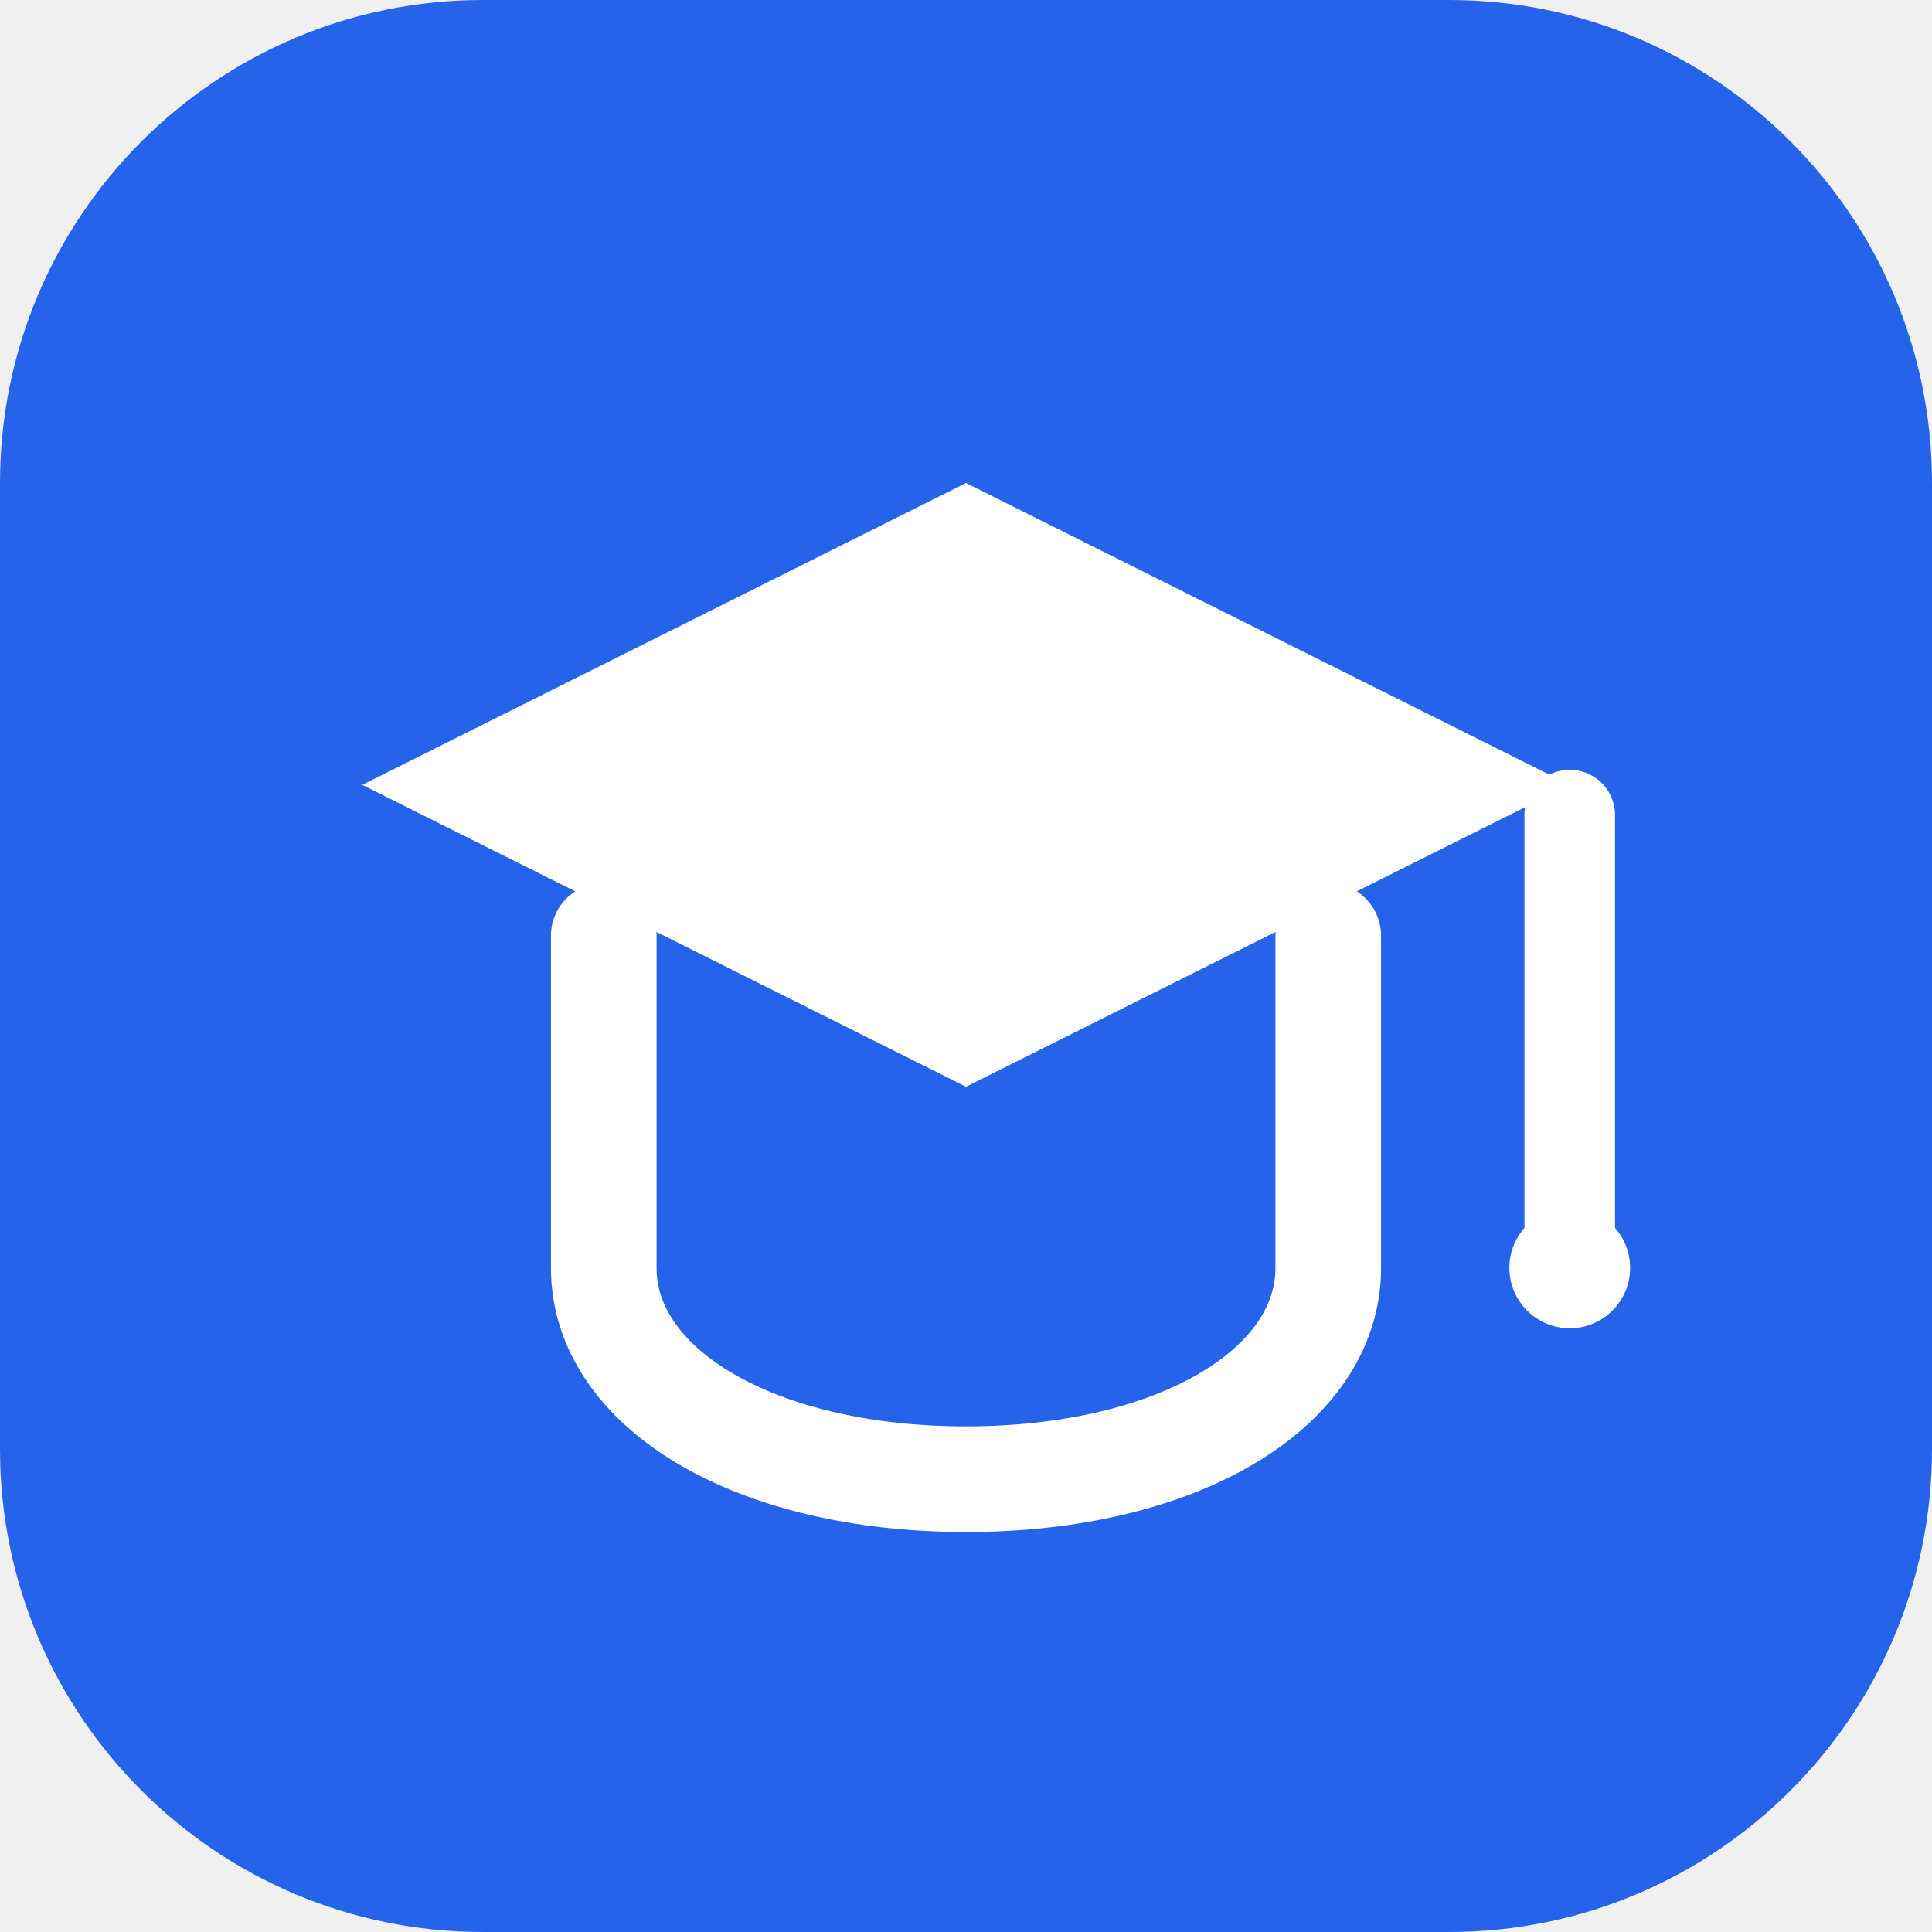
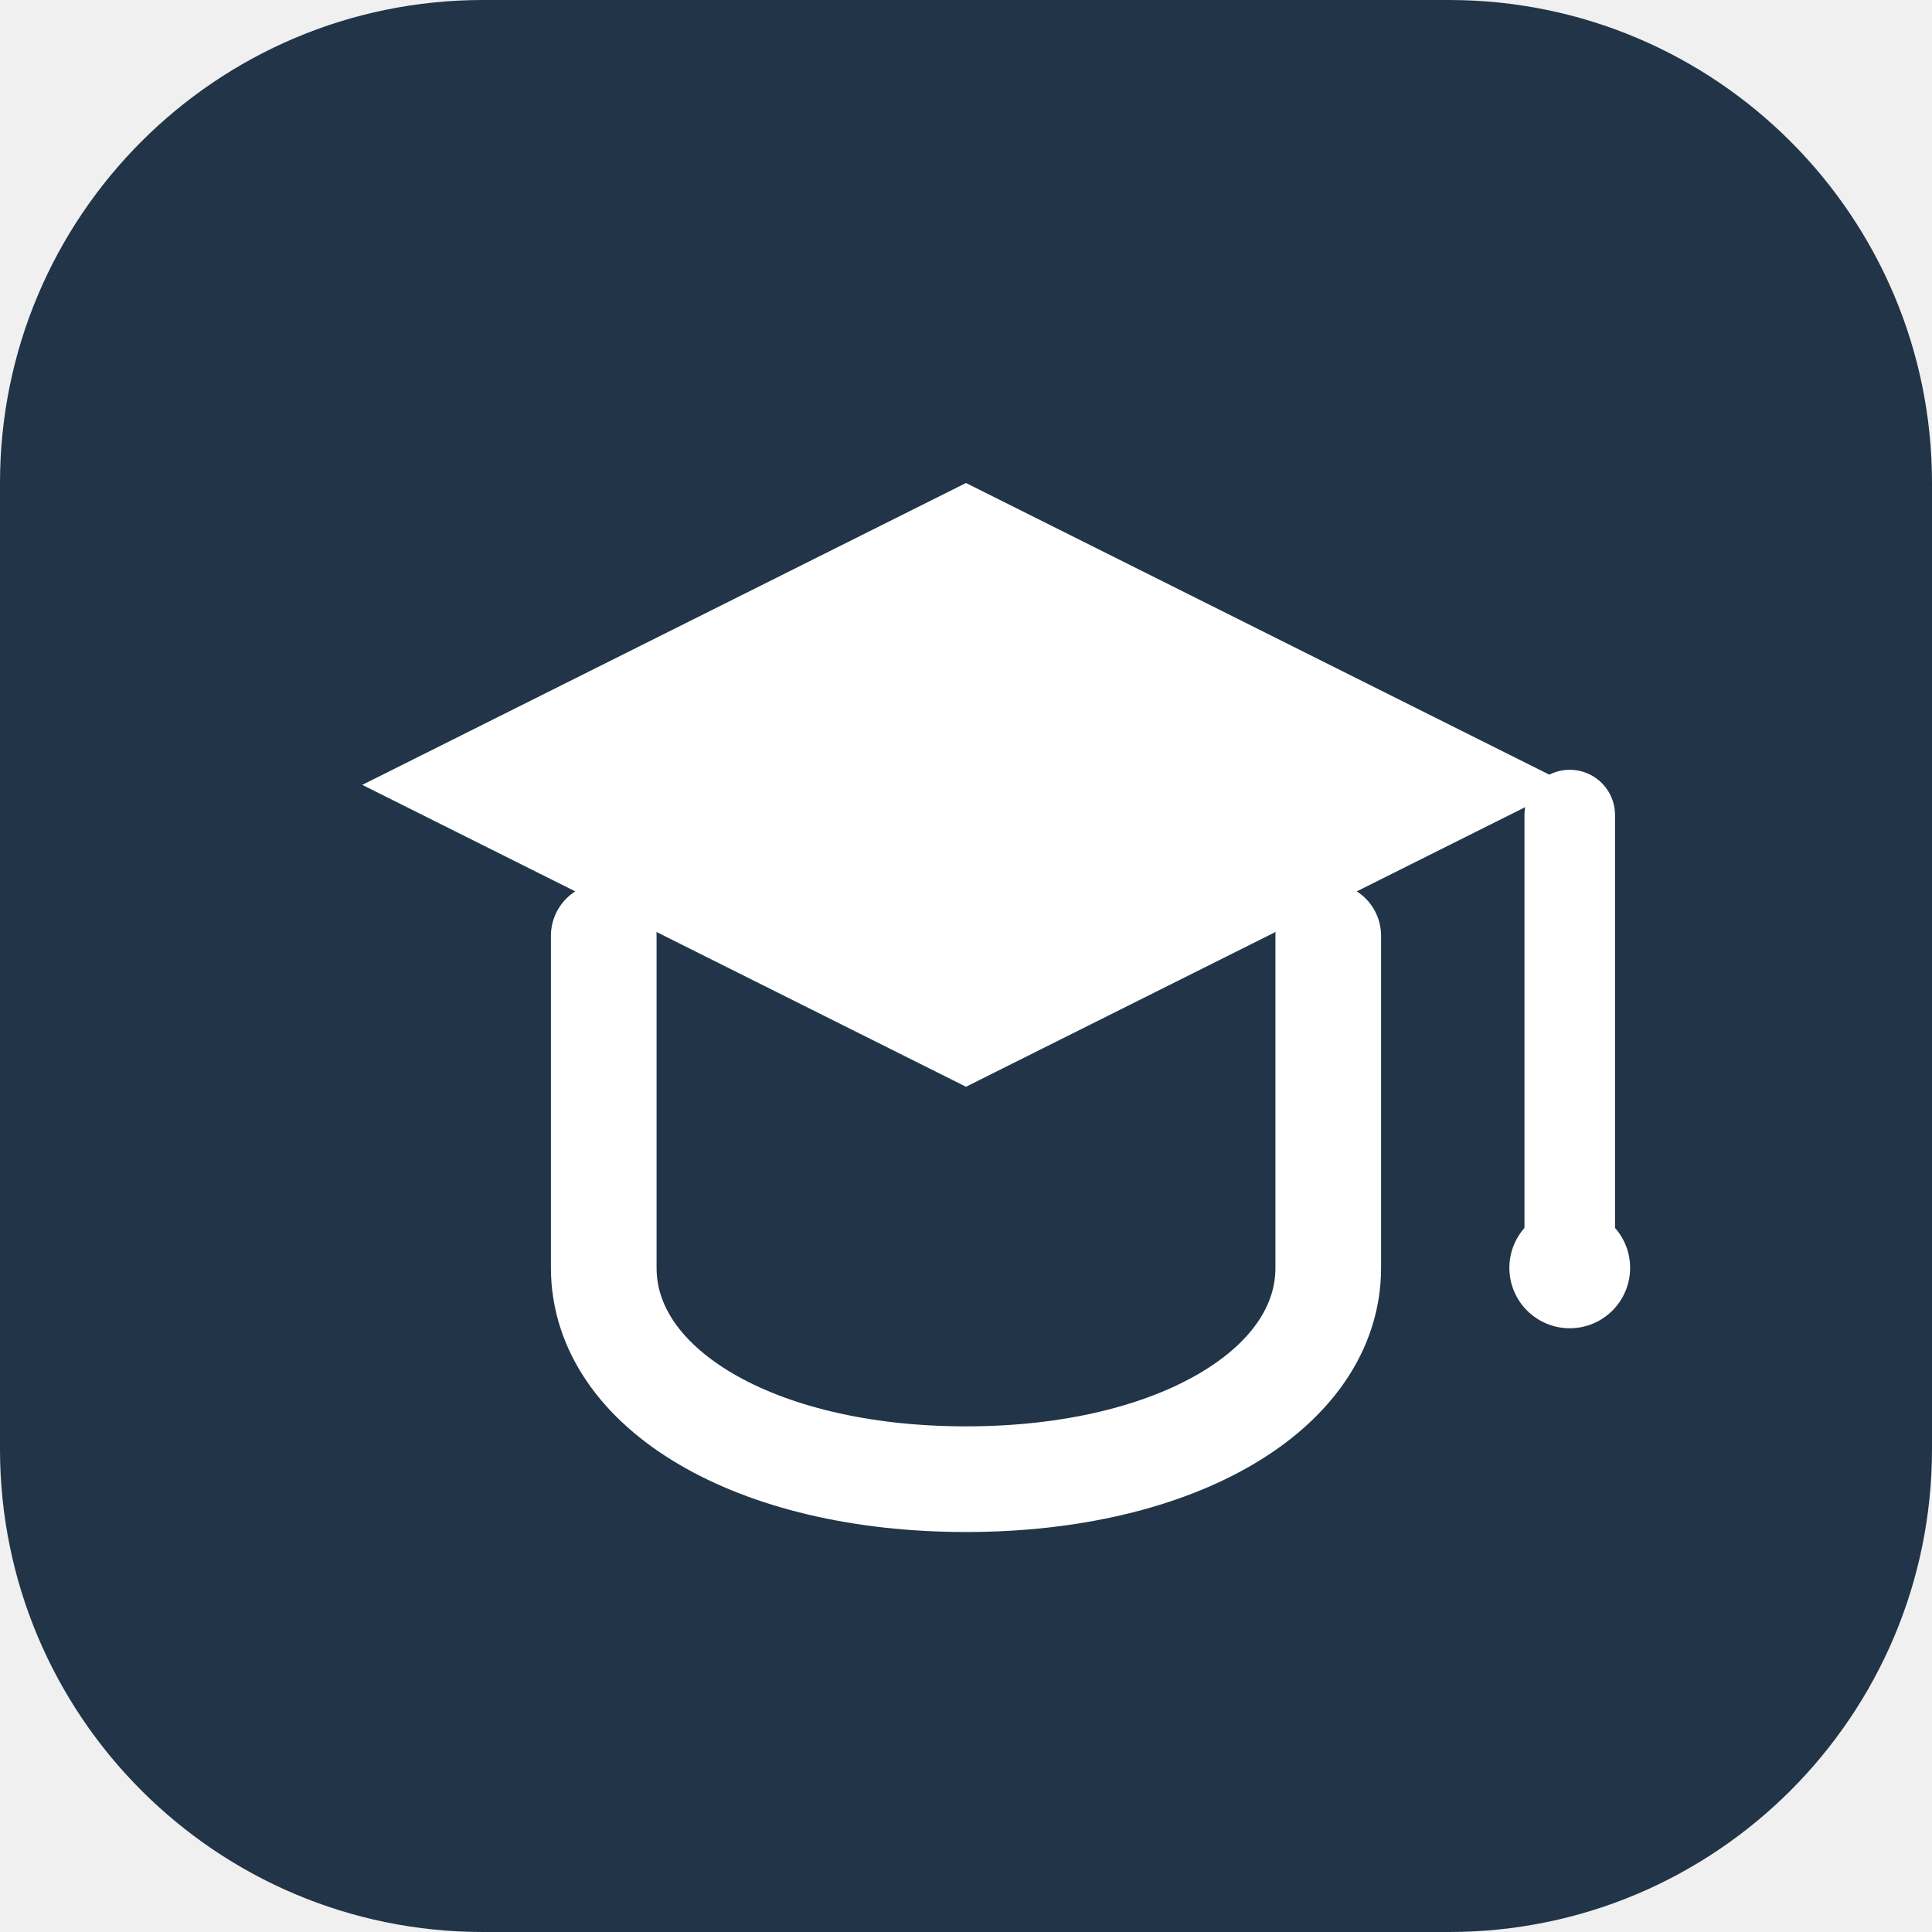
<svg xmlns="http://www.w3.org/2000/svg" viewBox="0 0 32 32" width="32" height="32">
-   <rect width="32" height="32" rx="8" fill="#2563EB" />
+   <rect width="32" height="32" rx="8" fill="#213448" />
  <path d="M16 8L6 13L16 18L26 13L16 8Z" fill="#FFFFFF" />
  <path d="M10 15.5V21C10 23 12.5 24.5 16 24.5C19.5 24.5 22 23 22 21V15.5" stroke="#FFFFFF" stroke-width="1.75" stroke-linecap="round" fill="none" />
  <path d="M26 13.5V20.5" stroke="#FFFFFF" stroke-width="1.5" stroke-linecap="round" />
  <circle cx="26" cy="21" r="1" fill="#FFFFFF" />
</svg>
